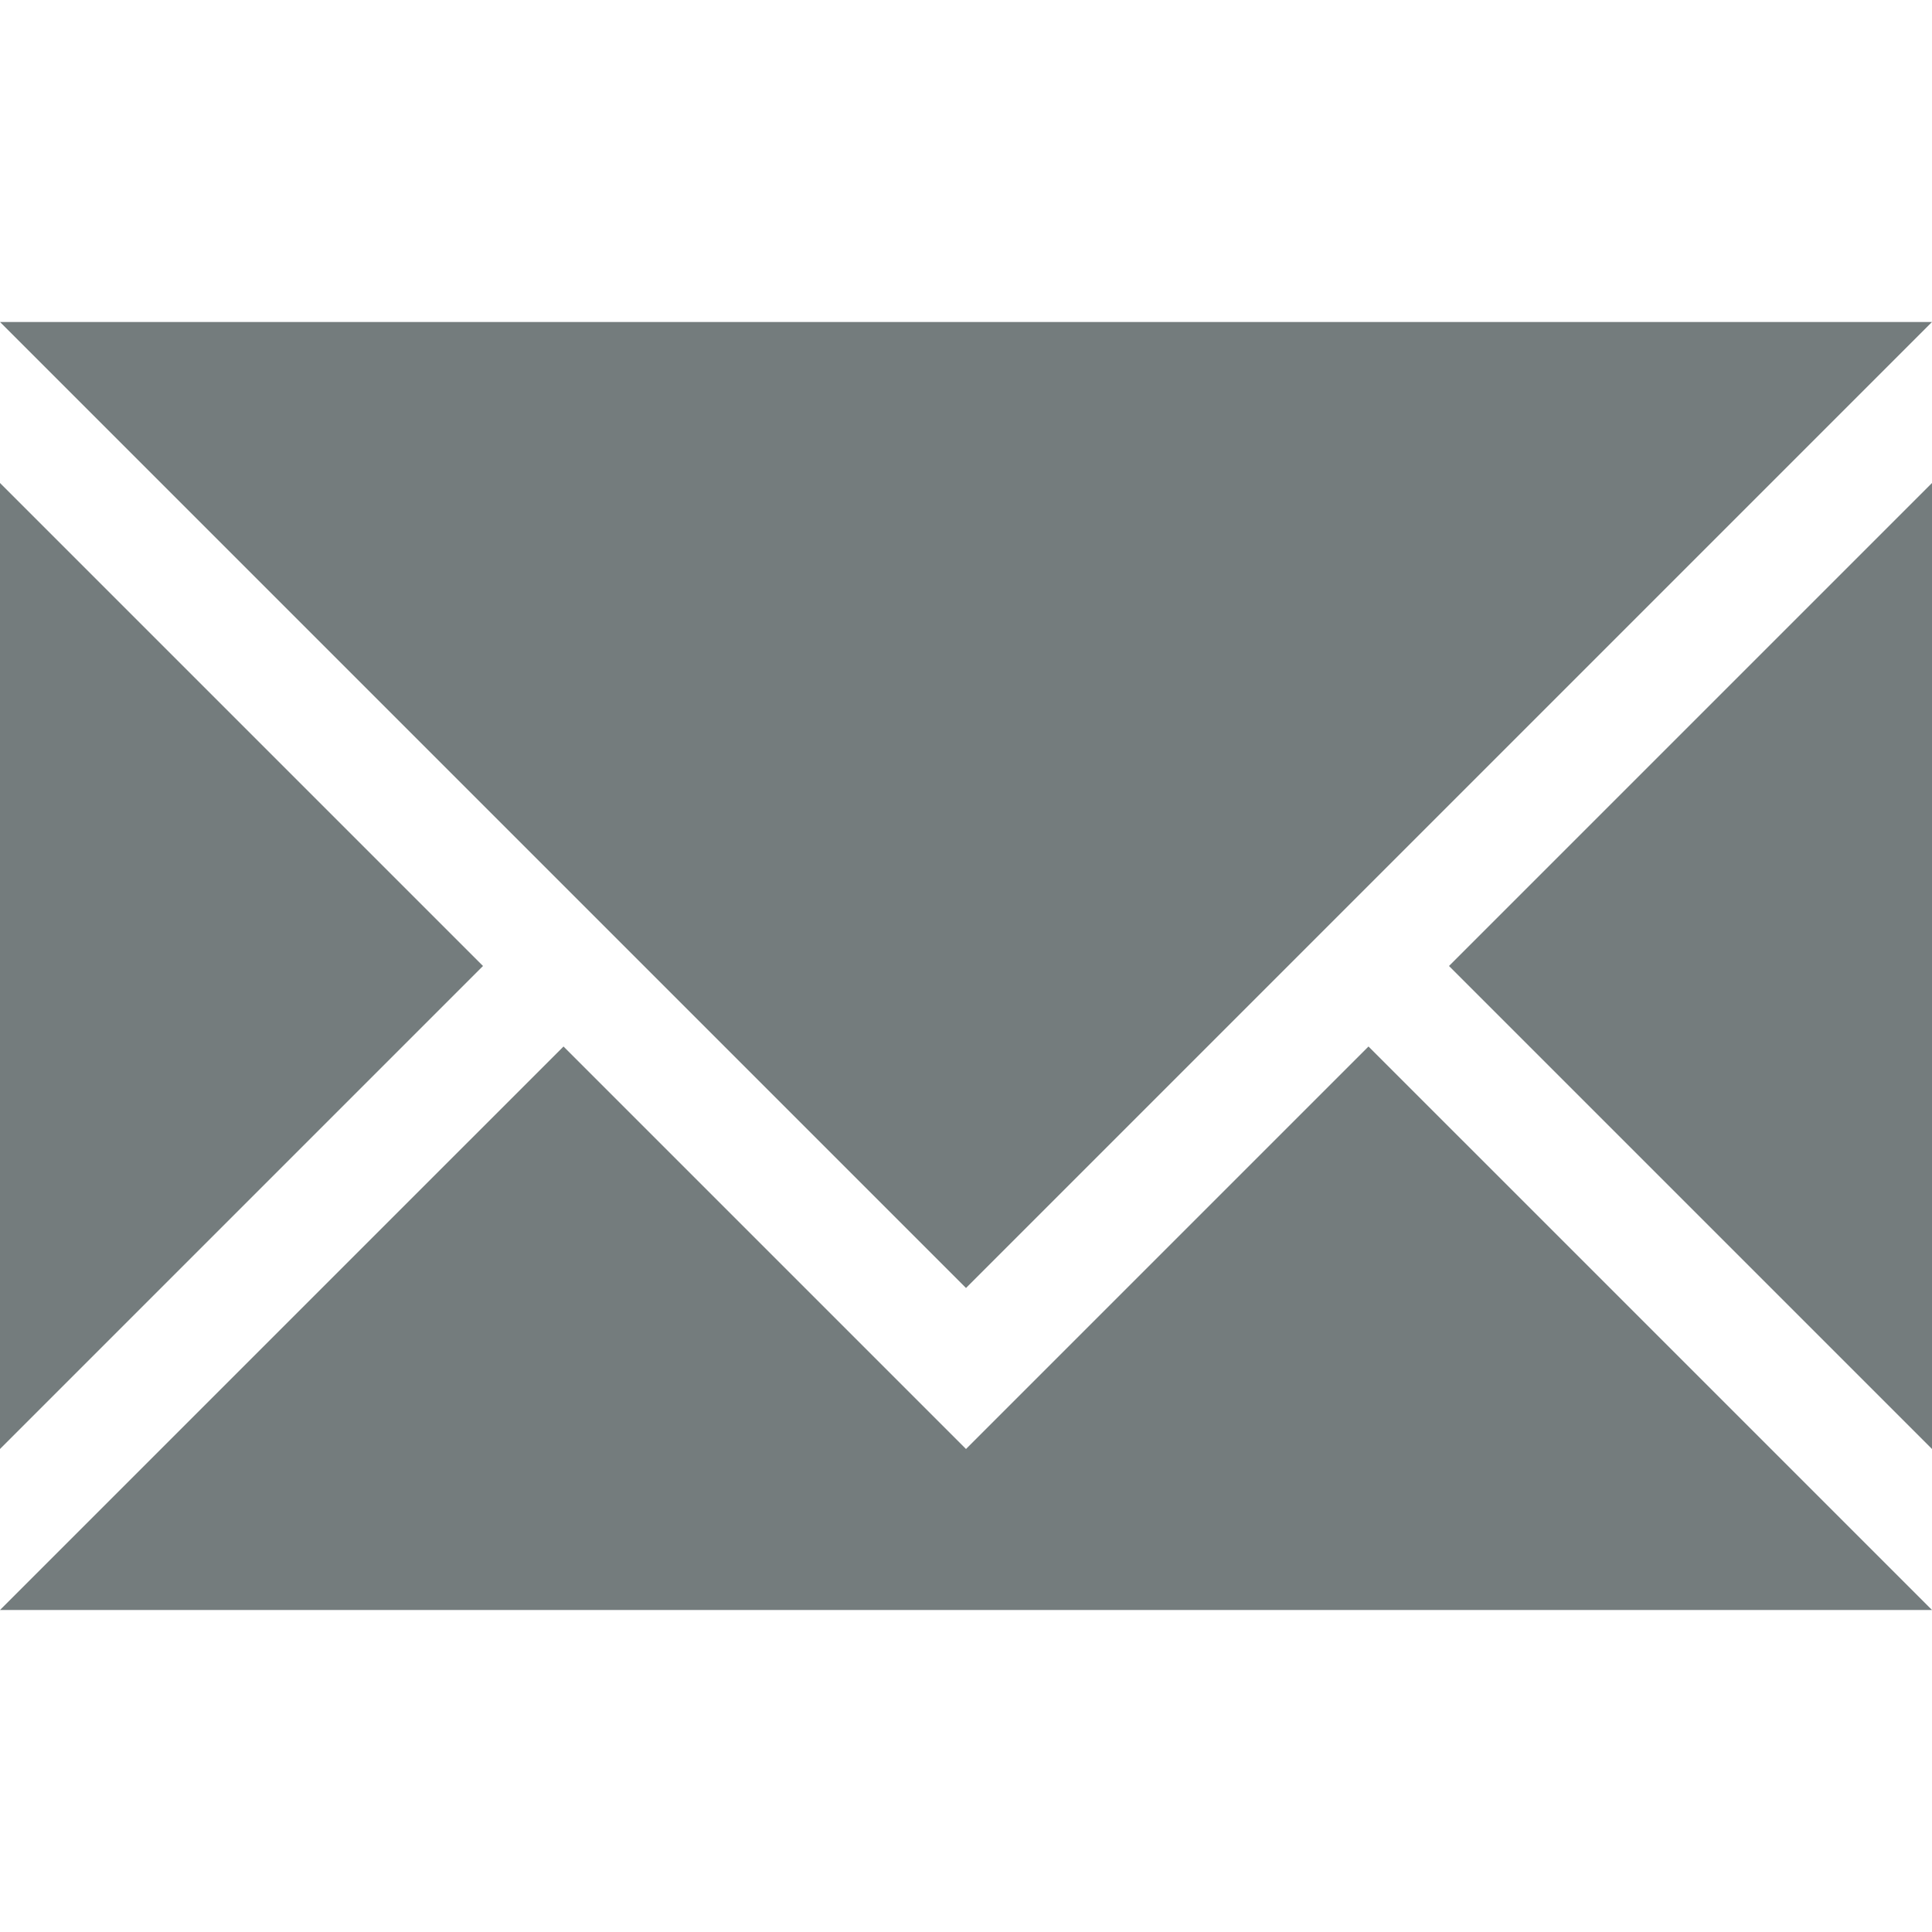
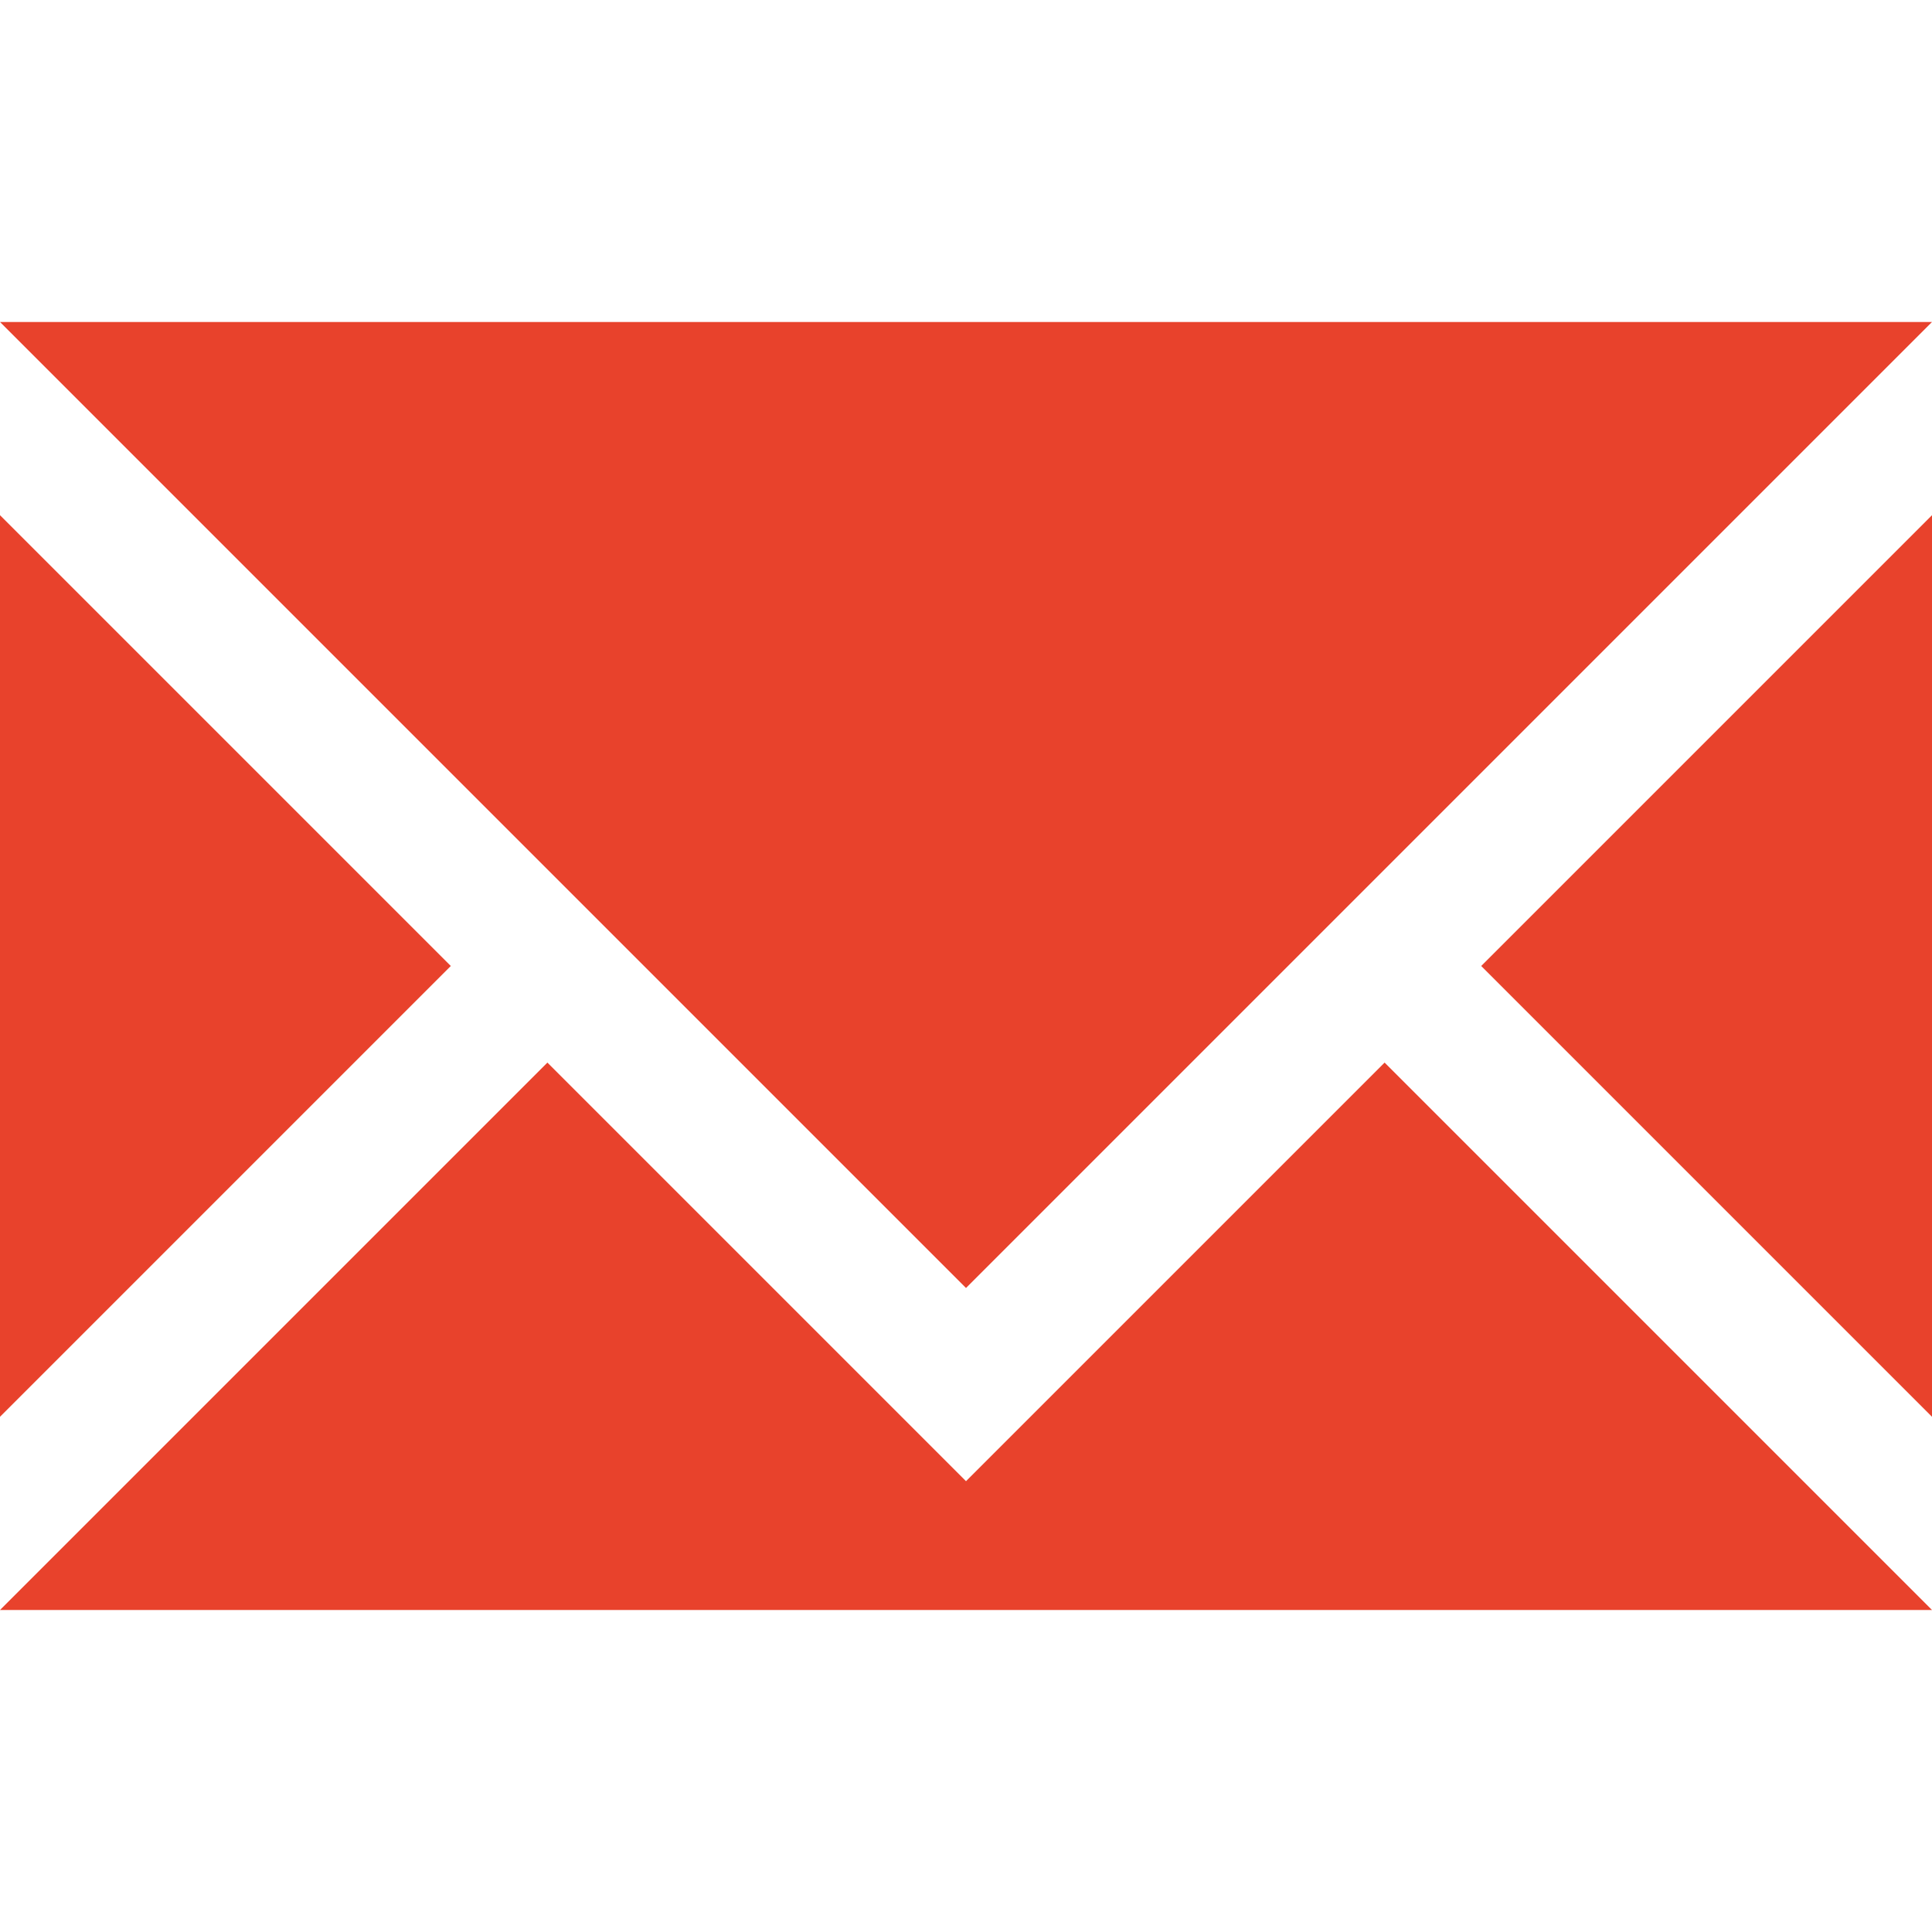
- <svg xmlns="http://www.w3.org/2000/svg" version="1.1" x="0px" y="0px" viewBox="12 12 24 24" style="enable-background:new 12 12 24 24;" xml:space="preserve">
-   <g id="message">
-     <path fill="#747c7d" d="M24,28L12,16h24L24,28z M24,30l-5-5l-7,7h24l-7-7L24,30z M30,24l6,6V18L30,24z M12,18v12l6-6L12,18z" />
+ <svg xmlns="http://www.w3.org/2000/svg" viewBox="0 0 30 30">
+   <g>
+     <path fill="#e8422c" d="M0,5l15,15l15,-15z M0,25l8.5,-8.5l6.5,6.5l6.5,-6.5l8.5,8.5z M0,8l7,7l-7,7z M30,8l-7,7l7,7z" />
  </g>
</svg>
